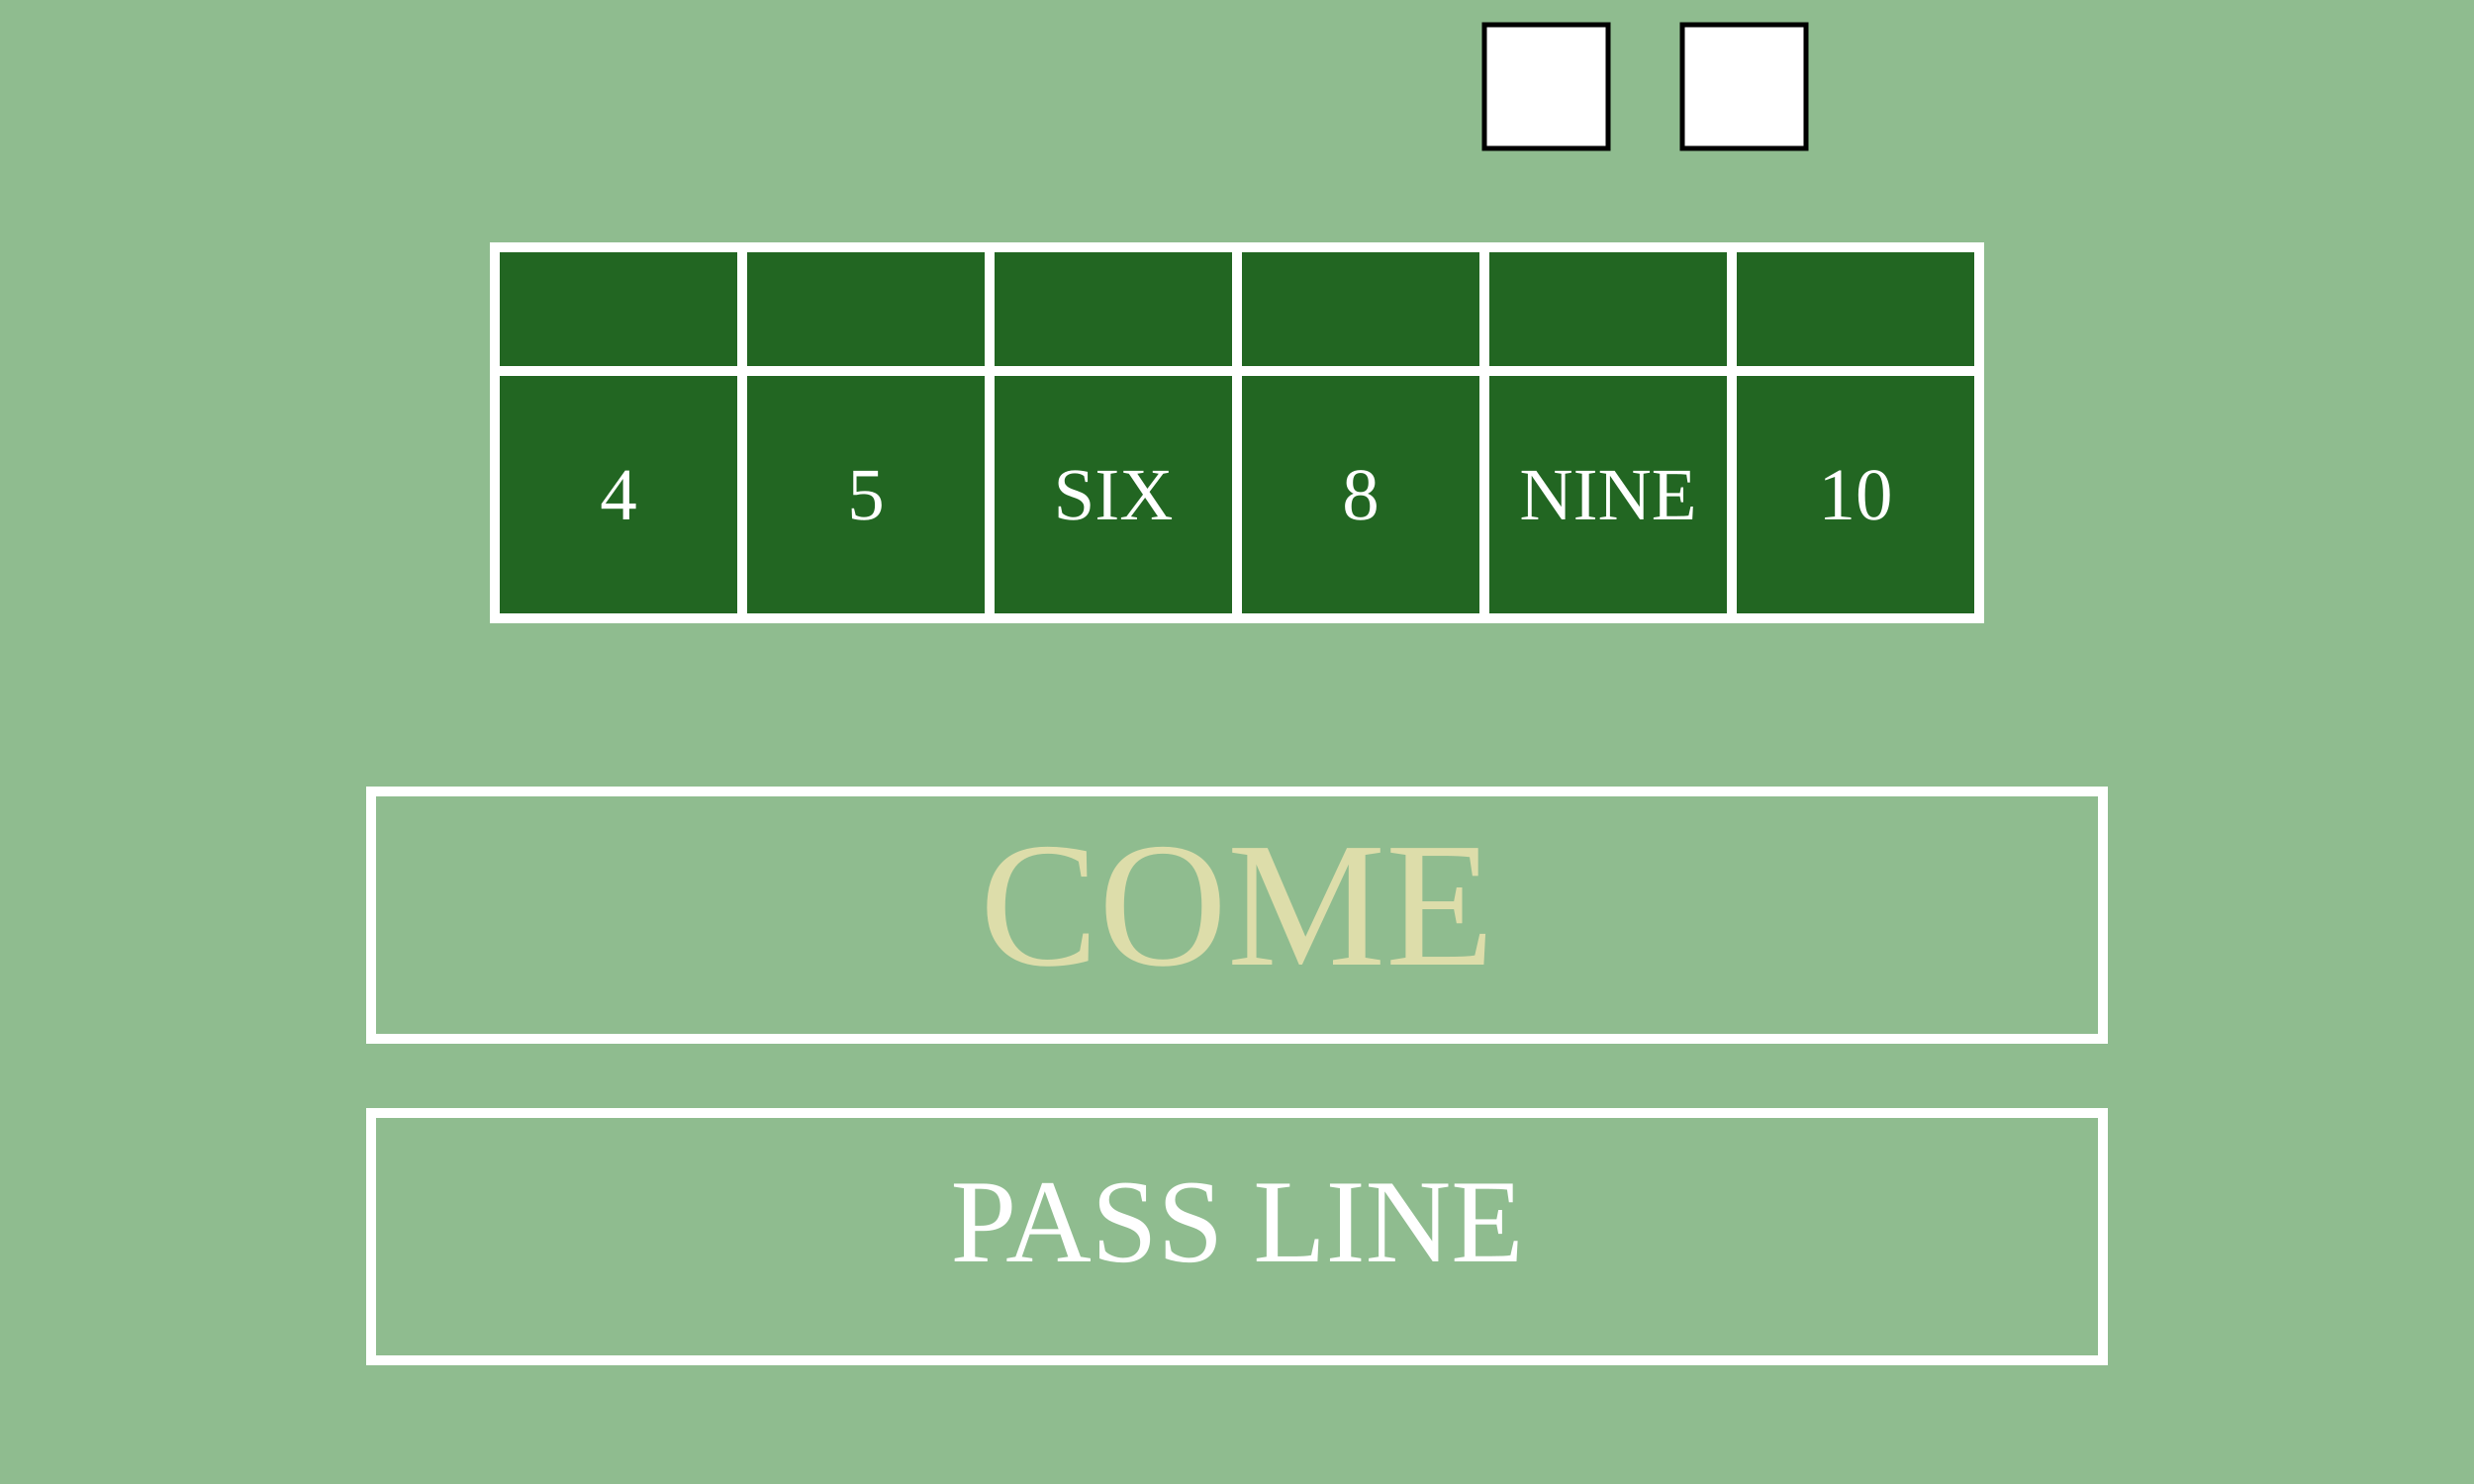
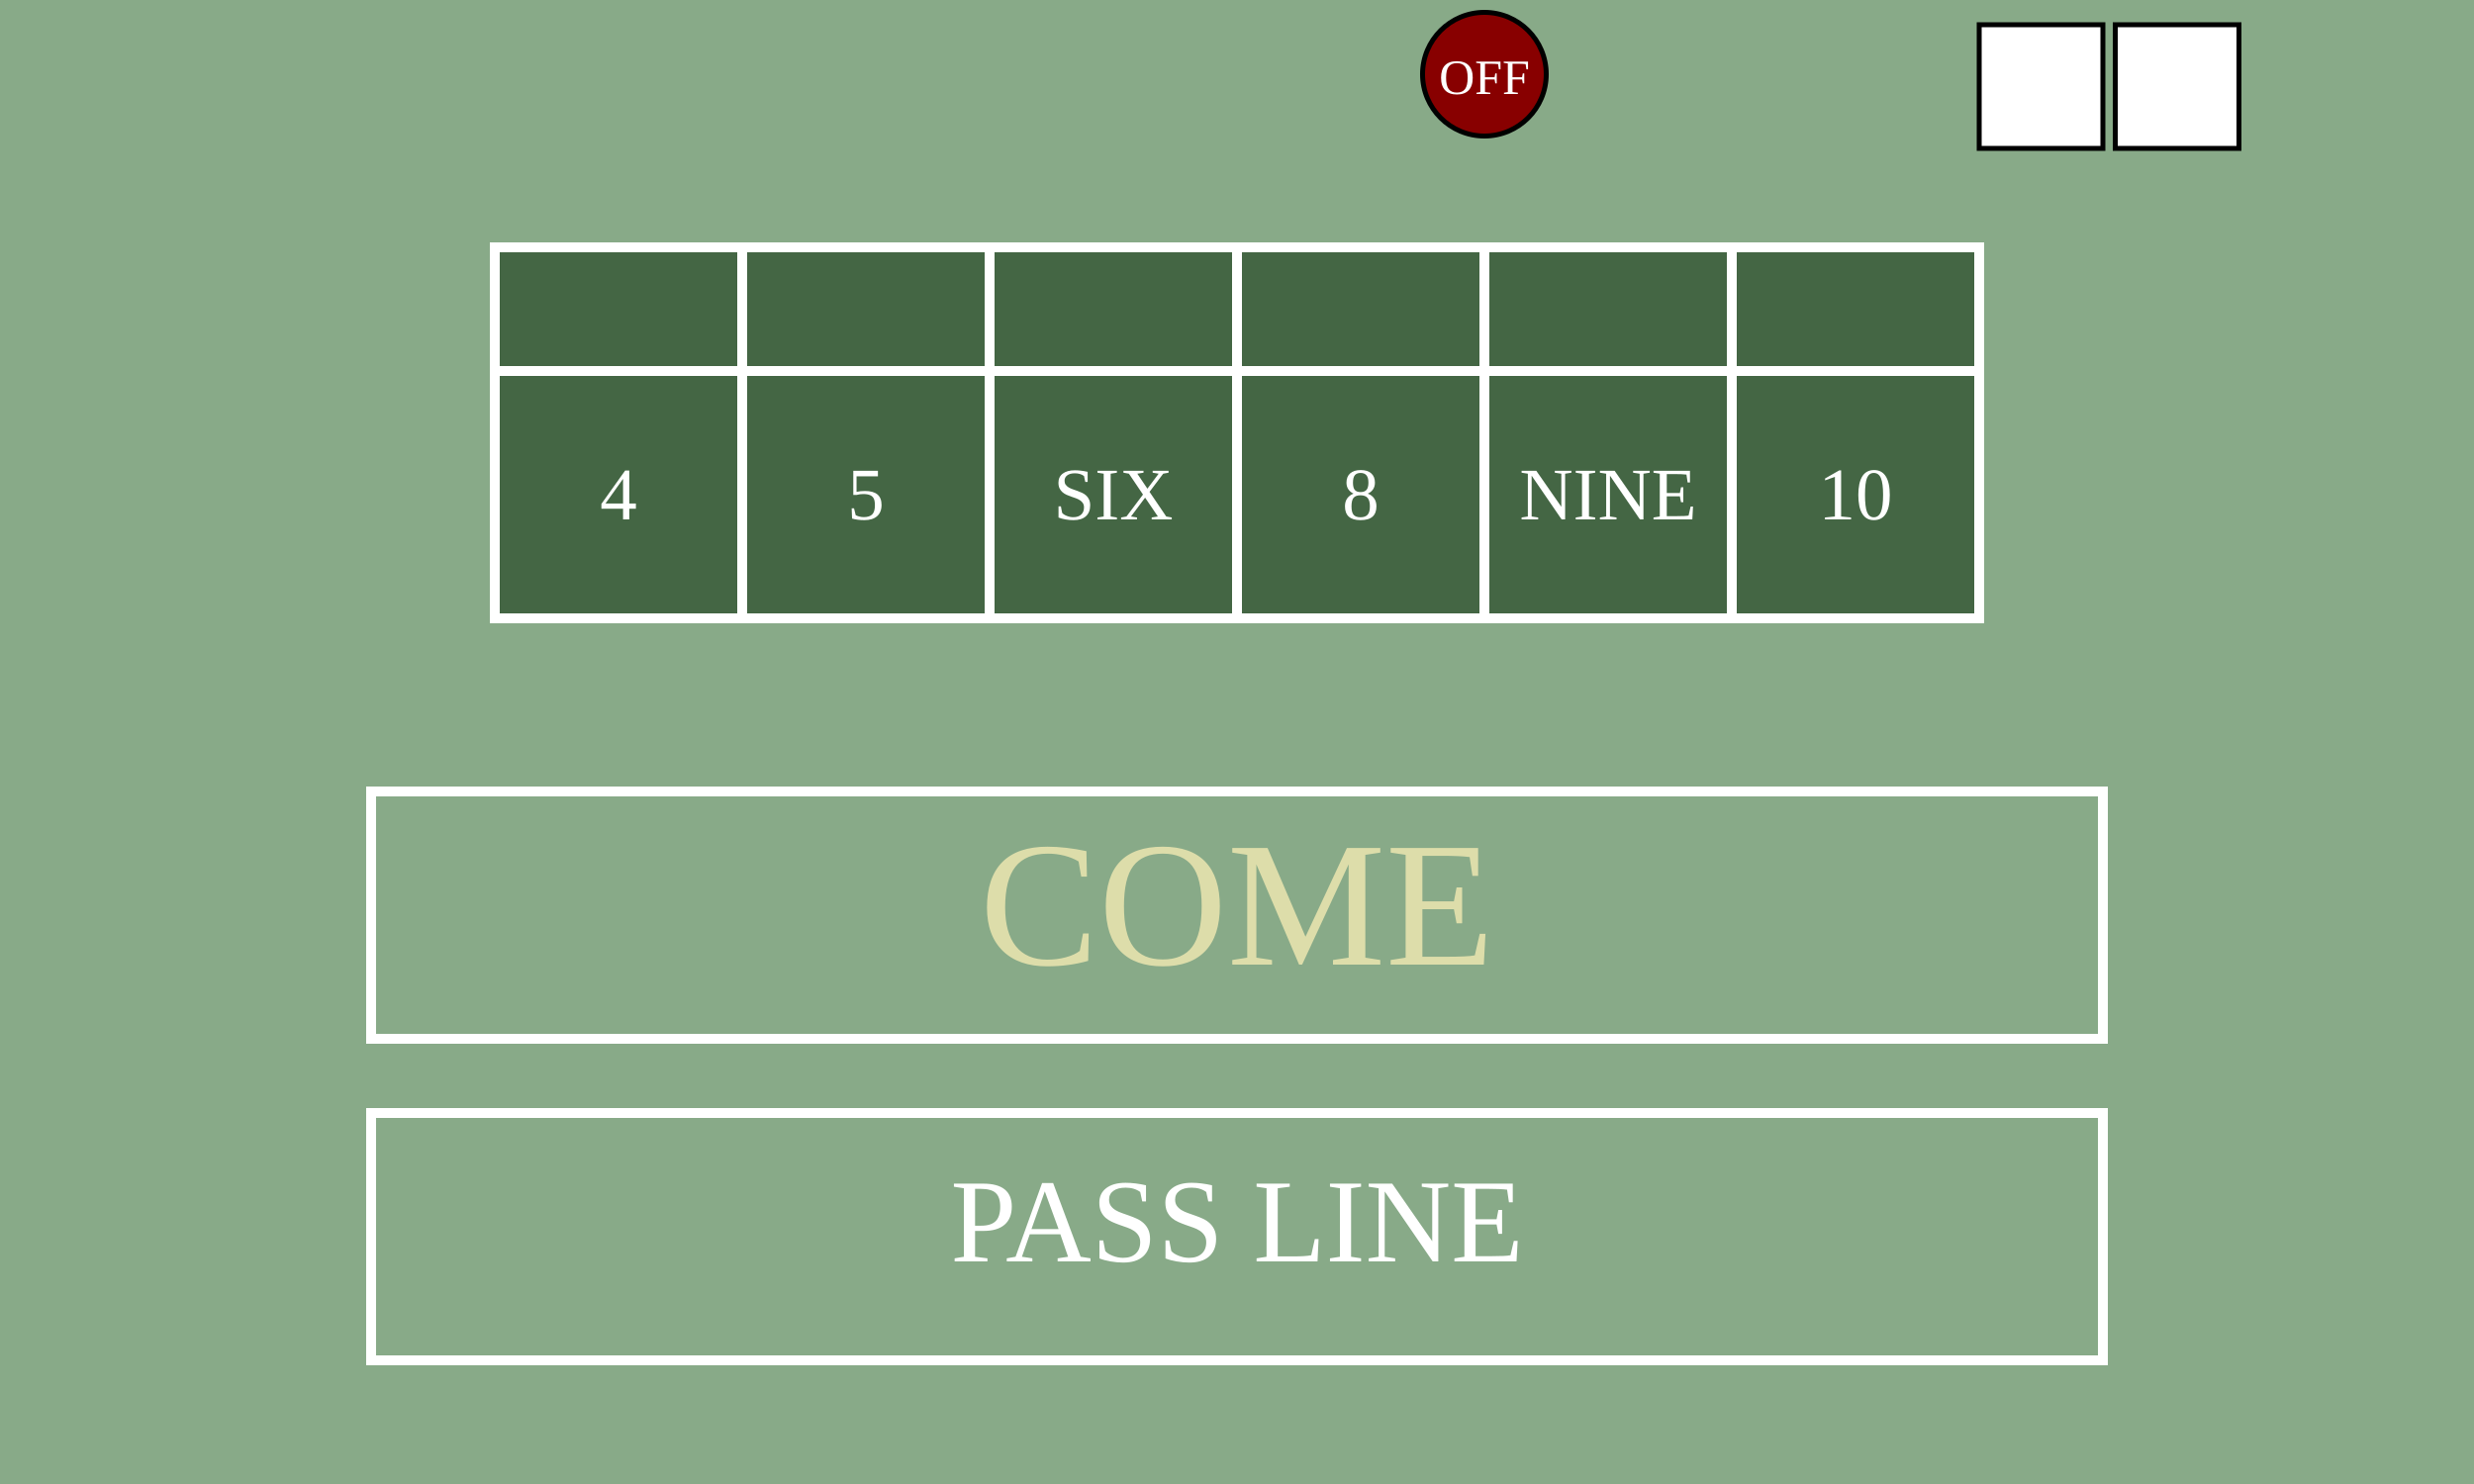
<svg xmlns="http://www.w3.org/2000/svg" width="1000" height="600">
  <g id="scalable-group" transform="scale(1)">
-     <rect width="100%" height="100%" fill="#8FBC8F" />
-     <g fill="#262" stroke="white" stroke-width="4">
+     <rect width="100%" height="100%" fill="#8a8" />
+     <g fill="#464" stroke="white" stroke-width="4">
      <rect x="200" y="100" width="100" height="50" />
      <rect x="300" y="100" width="100" height="50" />
      <rect x="400" y="100" width="100" height="50" />
      <rect x="500" y="100" width="100" height="50" />
      <rect x="600" y="100" width="100" height="50" />
      <rect x="700" y="100" width="100" height="50" />
      <rect x="200" y="150" width="100" height="100" />
      <rect x="300" y="150" width="100" height="100" />
      <rect x="400" y="150" width="100" height="100" />
      <rect x="500" y="150" width="100" height="100" />
      <rect x="600" y="150" width="100" height="100" />
      <rect x="700" y="150" width="100" height="100" />
    </g>
    <g fill="white" font-size="30" text-anchor="middle" dy="0.3em">
      <text x="250" y="210">4</text>
      <text x="350" y="210">5</text>
      <text x="450" y="210">SIX</text>
      <text x="550" y="210">8</text>
      <text x="650" y="210">NINE</text>
      <text x="750" y="210">10</text>
    </g>
    <rect x="150" y="320" width="700" height="100" stroke="white" stroke-width="4" fill="none" />
    <text x="500" y="390" font-size="72" fill="#dda" text-anchor="middle">COME</text>
    <rect x="150" y="450" width="700" height="100" stroke="white" stroke-width="4" fill="none" />
    <text x="500" y="510" font-size="48" fill="#fff" text-anchor="middle">PASS LINE</text>
    <text id="current-point-text" x="400" y="30" font-size="24" text-anchor="middle" fill="white" />
-     <circle id="on-off-indicator" cx="730" cy="30" r="25" fill="#800" stroke="black" stroke-width="2" display="none" />
-     <text id="on-off-text" x="730" y="38" font-size="20" text-anchor="middle" fill="white" display="none">OFF</text>
-     <rect id="die1-rect" x="600" y="10" width="50" height="50" fill="white" stroke="black" stroke-width="2" />
-     <text id="die1-text" x="625" y="50" font-size="48" text-anchor="middle" fill="black" />
-     <rect id="die2-rect" x="680" y="10" width="50" height="50" fill="white" stroke="black" stroke-width="2" />
-     <text id="die2-text" x="705" y="50" font-size="48" text-anchor="middle" fill="black" />
+     <circle id="on-off-indicator" cx="600" cy="30" r="25" fill="#800" stroke="black" stroke-width="2" />
+     <text id="on-off-text" x="600" y="38" font-size="20" text-anchor="middle" fill="white">OFF</text>
+     <rect id="die1-rect" x="800" y="10" width="50" height="50" fill="white" stroke="black" stroke-width="2" />
+     <text id="die1-text" x="825" y="50" font-size="48" text-anchor="middle" fill="black" />
+     <rect id="die2-rect" x="855" y="10" width="50" height="50" fill="white" stroke="black" stroke-width="2" />
+     <text id="die2-text" x="880" y="50" font-size="48" text-anchor="middle" fill="black" />
    <g id="bets-group" />
  </g>
</svg>
